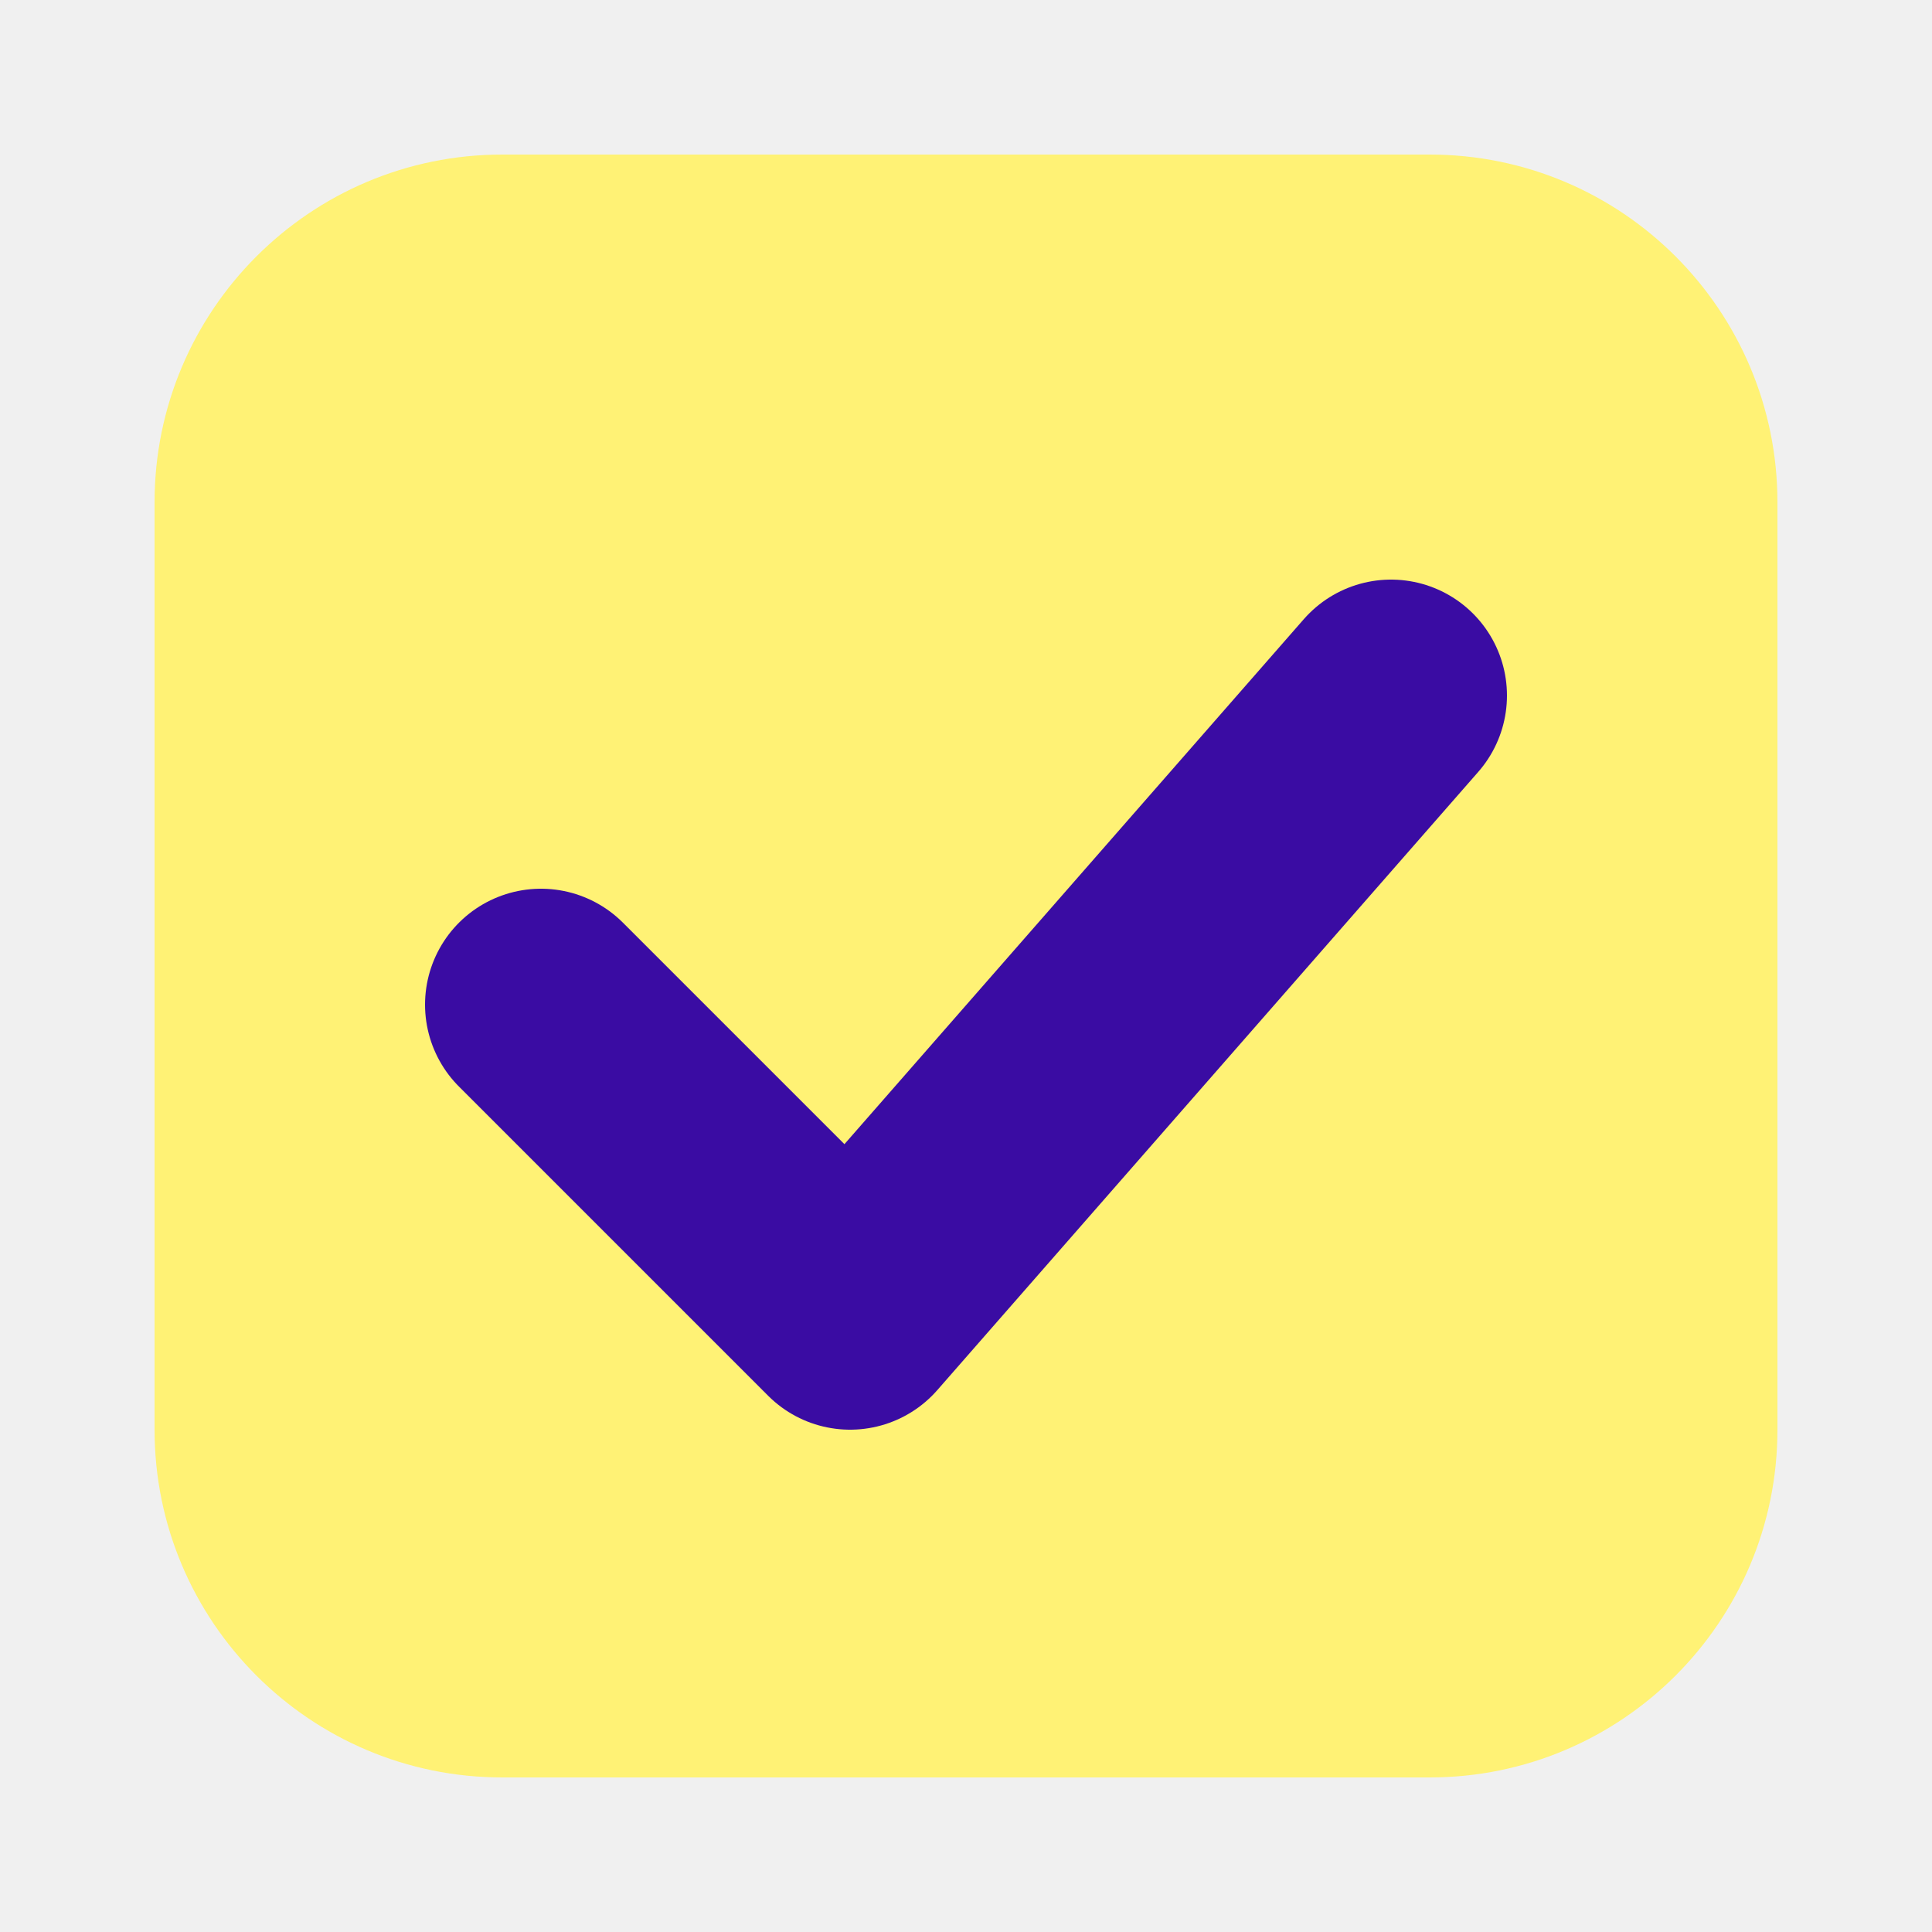
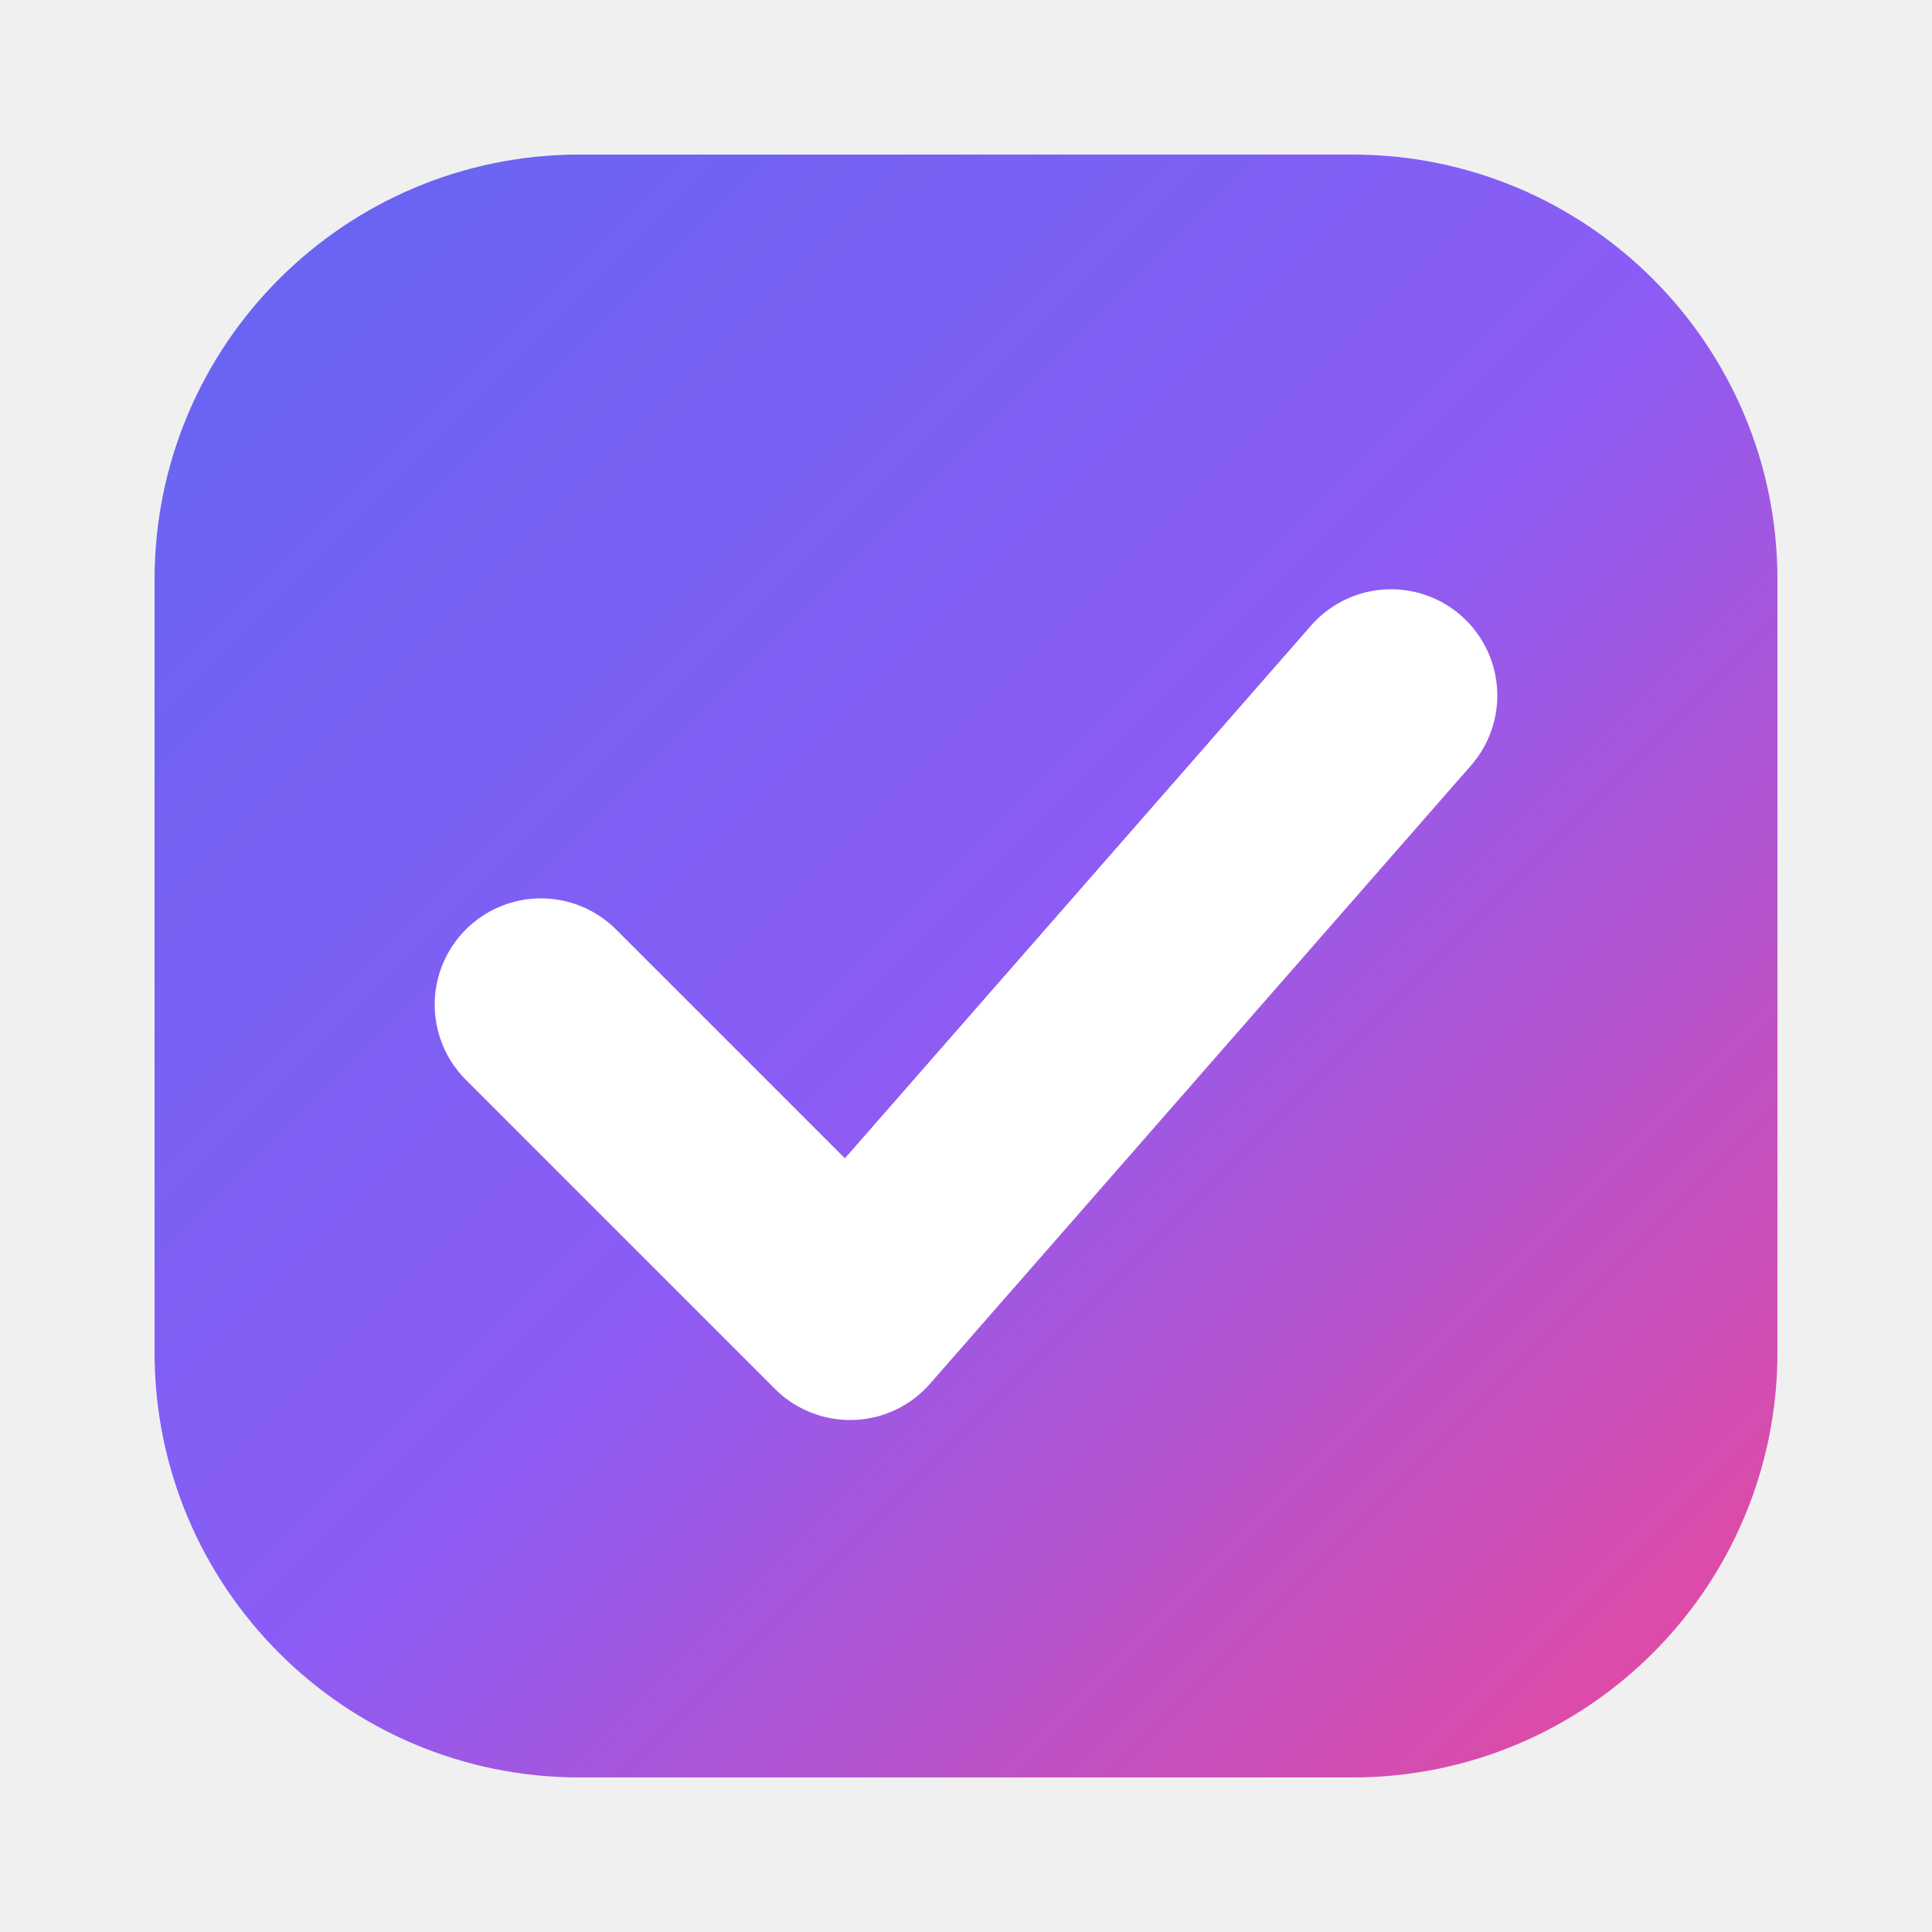
<svg xmlns="http://www.w3.org/2000/svg" viewBox="0 0 100 100" width="100" height="100">
-   <rect x="8" y="8" width="84" height="84" rx="18" ry="18" fill="#FFF275" />
-   <path d="M28 52 L44 68 L72 36" fill="none" stroke="#3A0CA3" stroke-width="12" stroke-linecap="round" stroke-linejoin="round" />
+   <defs>
+     <linearGradient id="favGrad" x1="0%" y1="0%" x2="100%" y2="100%">
+       <stop offset="0%" stop-color="#6366f1" />
+       <stop offset="50%" stop-color="#8b5cf6" />
+       <stop offset="100%" stop-color="#ec4899" />
+     </linearGradient>
+   </defs>
+   <rect x="8" y="8" width="84" height="84" rx="22" fill="url(#favGrad)" />
+   <path d="M28 52 L44 68 L72 36" fill="none" stroke="#ffffff" stroke-width="11" stroke-linecap="round" stroke-linejoin="round" />
</svg>
